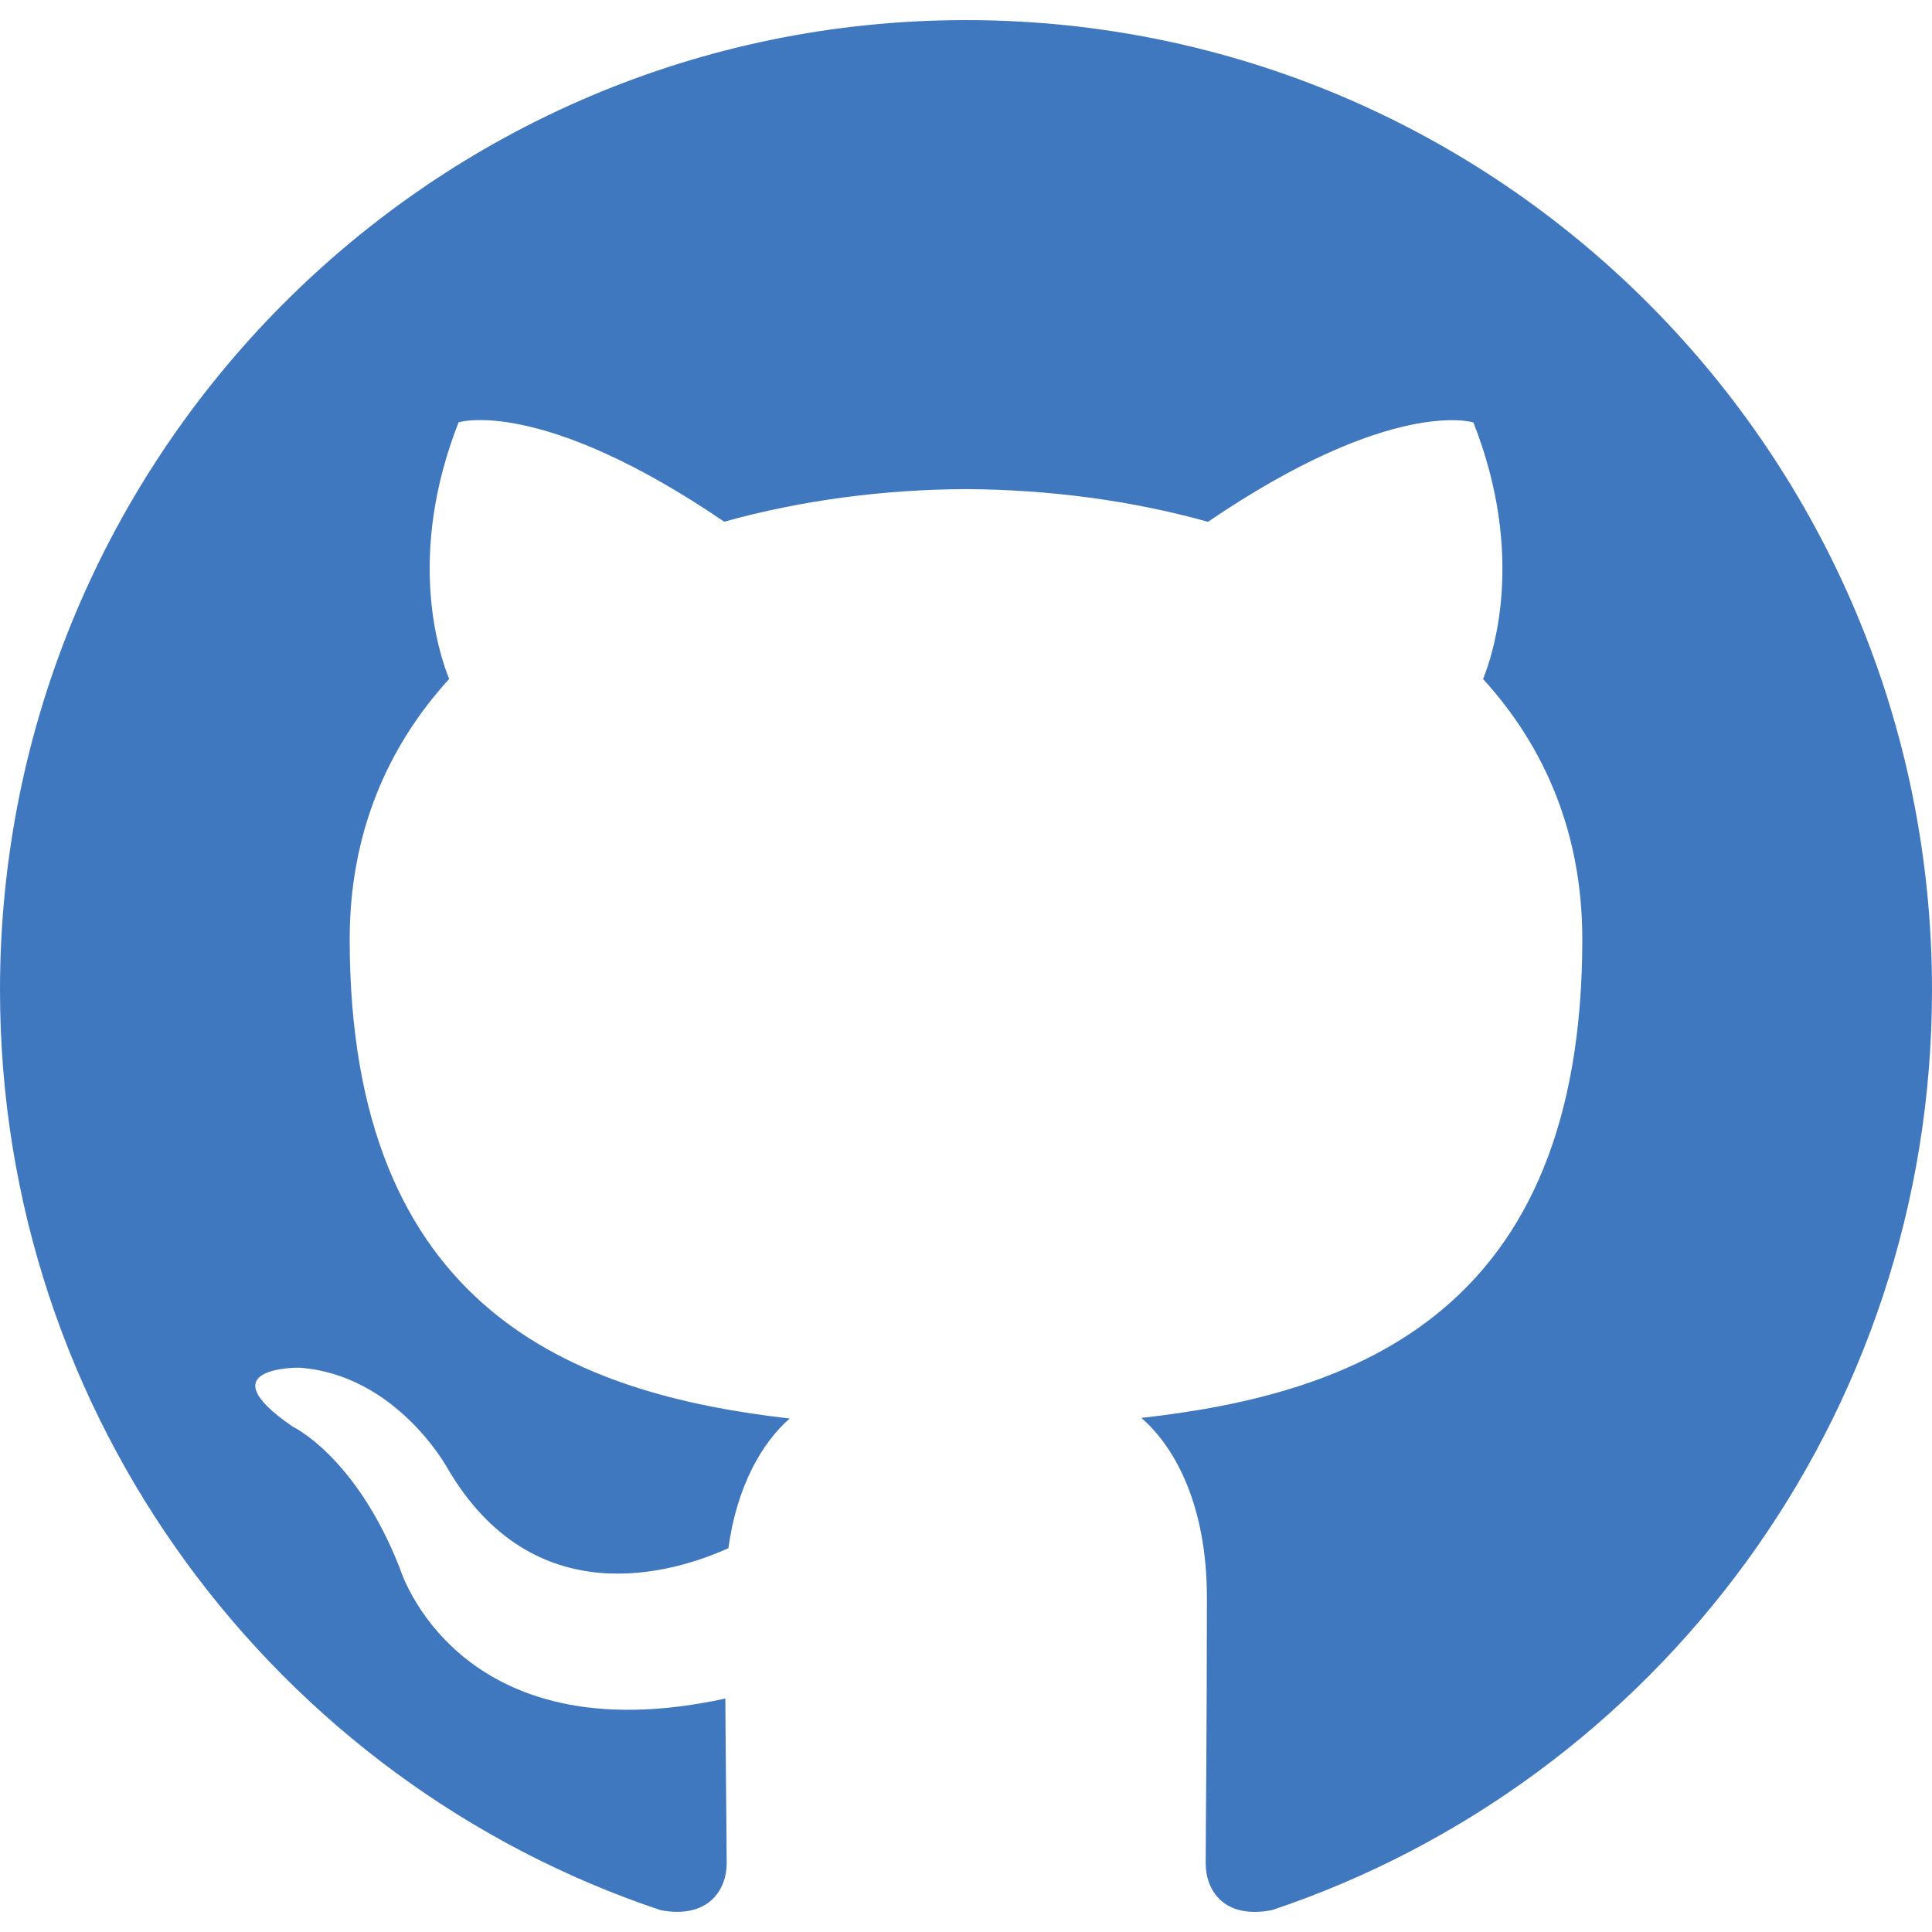
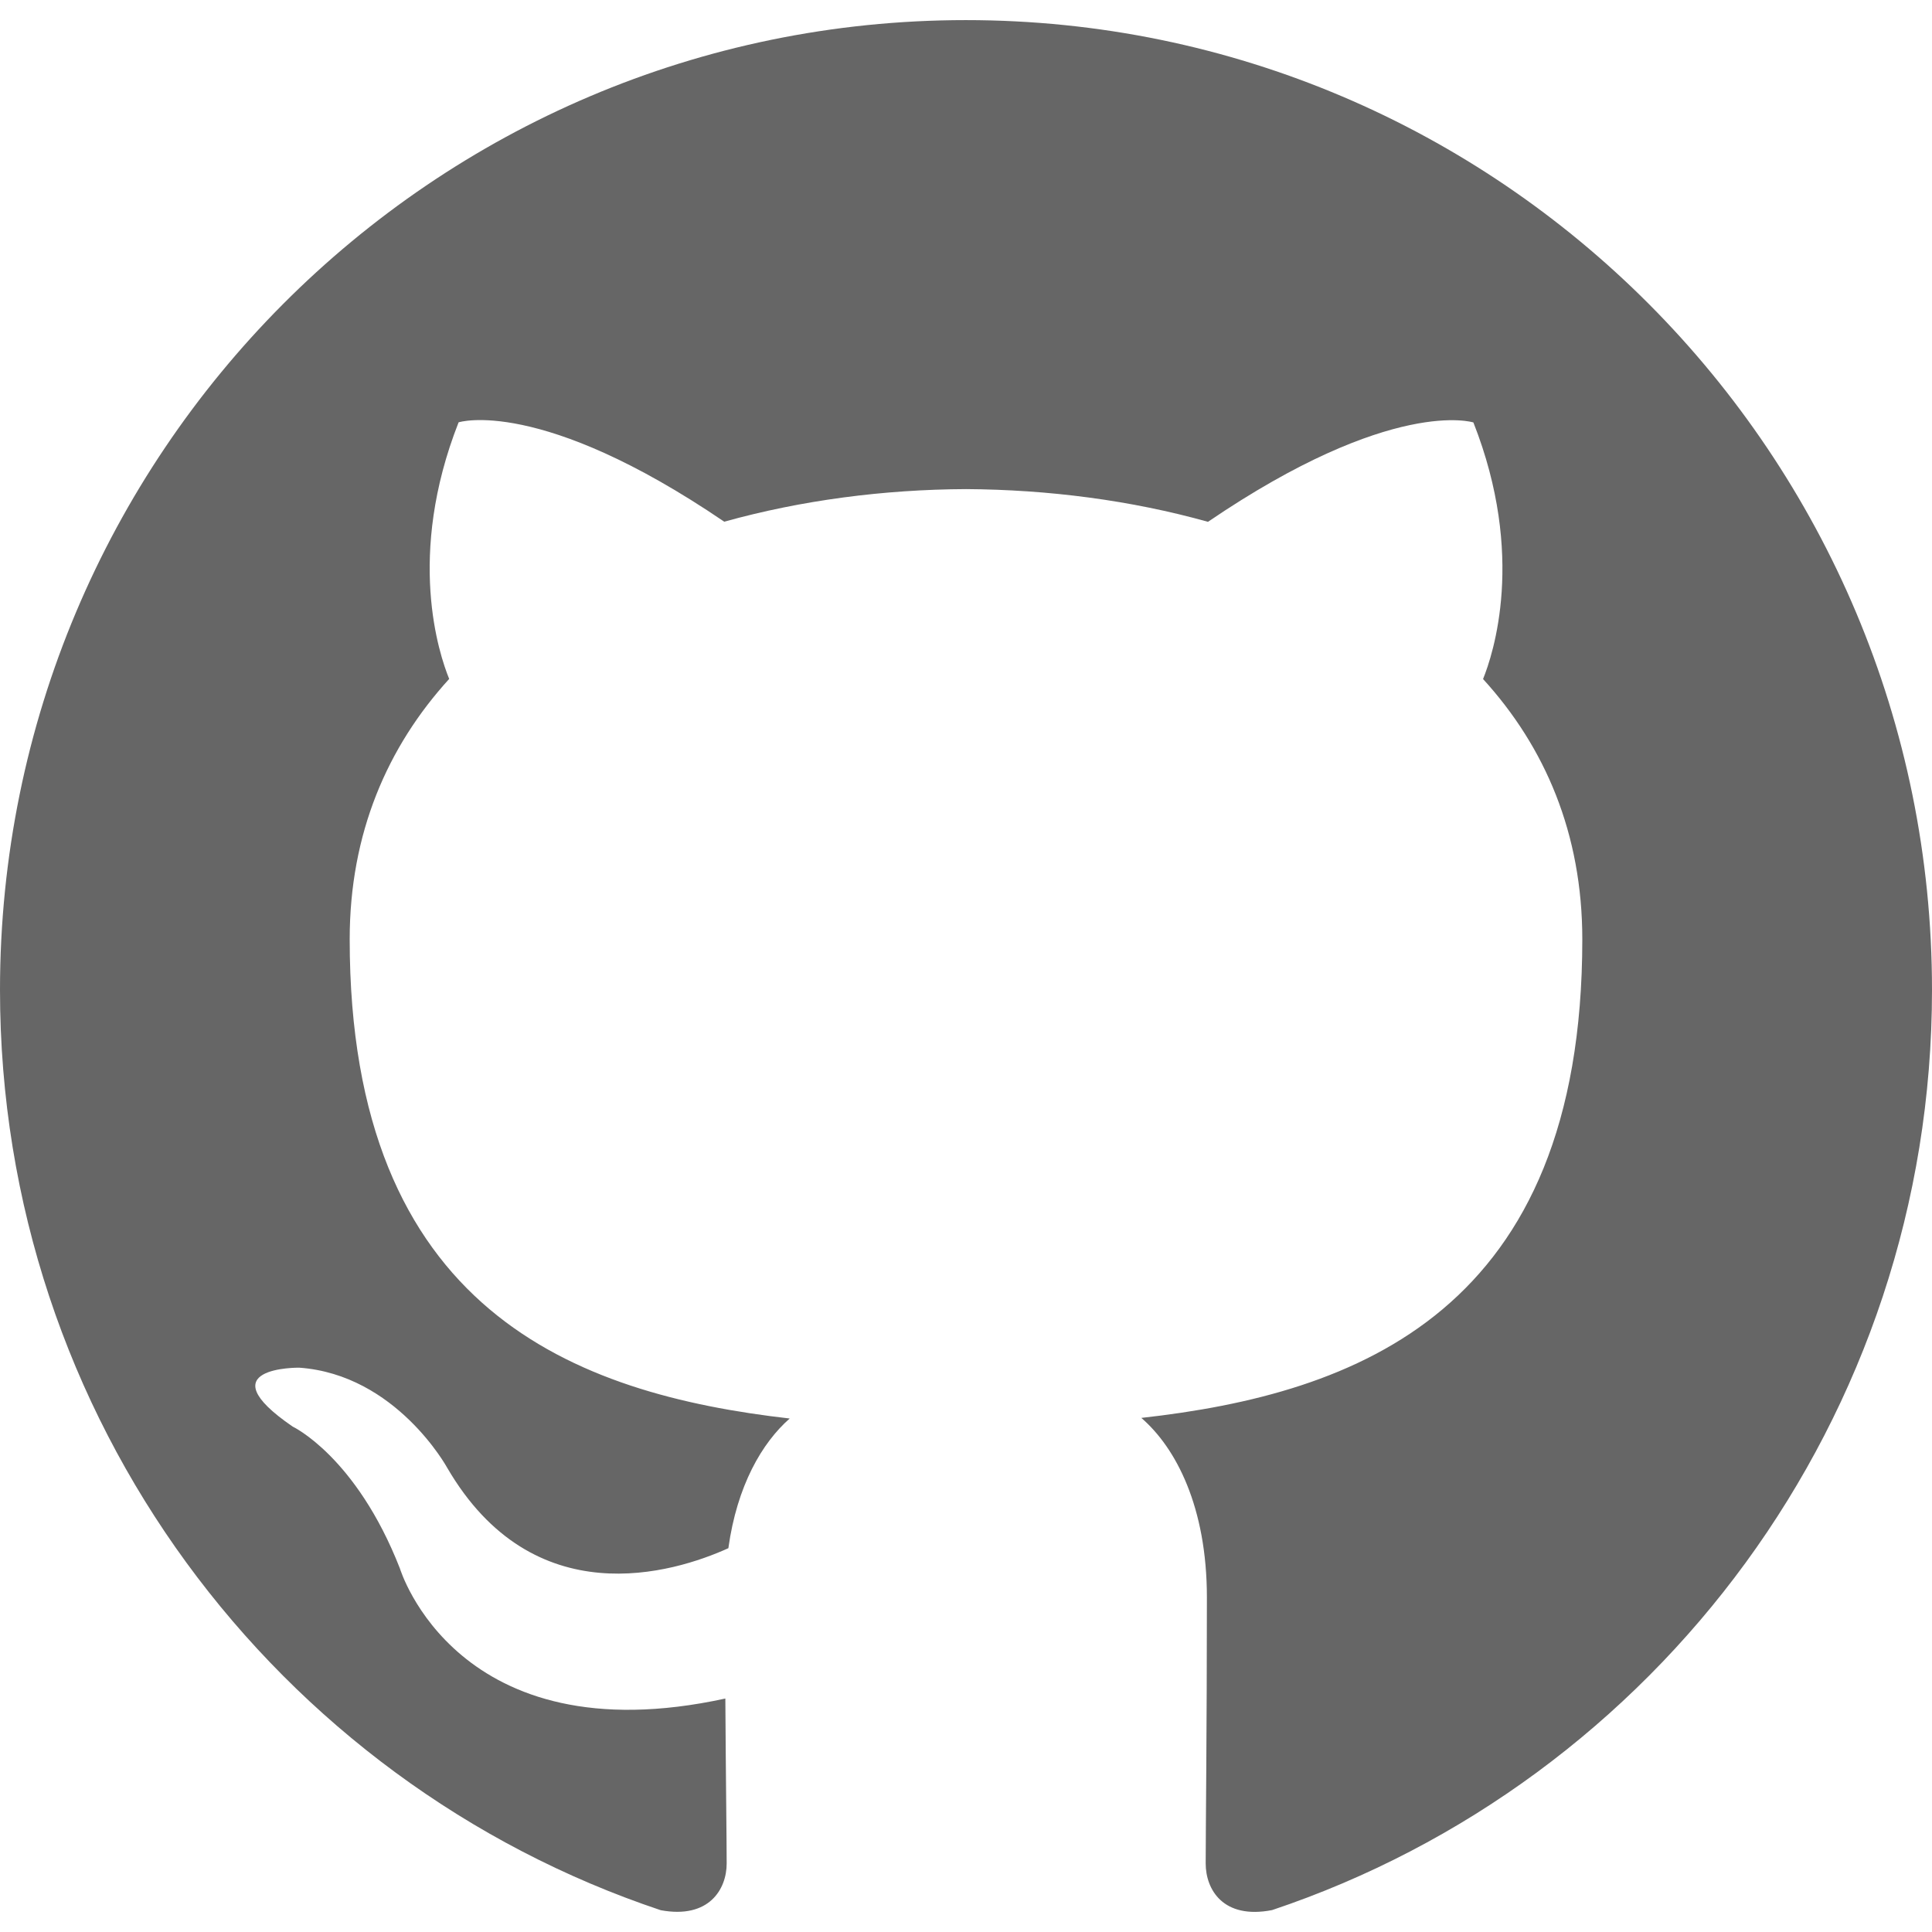
<svg xmlns="http://www.w3.org/2000/svg" version="1.1" id="Capa_1" x="0px" y="0px" viewBox="0 0 512 512" style="enable-background:new 0 0 512 512;" xml:space="preserve">
-   <path style="fill:#4078c0;" d="M255.968,5.329C114.624,5.329,0,120.401,0,262.353c0,113.536,73.344,209.856,175.104,243.872  c12.8,2.368,17.472-5.568,17.472-12.384c0-6.112-0.224-22.272-0.352-43.712c-71.2,15.52-86.24-34.464-86.24-34.464  c-11.616-29.696-28.416-37.6-28.416-37.6c-23.264-15.936,1.728-15.616,1.728-15.616c25.696,1.824,39.2,26.496,39.2,26.496  c22.848,39.264,59.936,27.936,74.528,21.344c2.304-16.608,8.928-27.936,16.256-34.368c-56.832-6.496-116.608-28.544-116.608-127.008  c0-28.064,9.984-51.008,26.368-68.992c-2.656-6.496-11.424-32.64,2.496-68c0,0,21.504-6.912,70.4,26.336  c20.416-5.696,42.304-8.544,64.096-8.64c21.728,0.128,43.648,2.944,64.096,8.672c48.864-33.248,70.336-26.336,70.336-26.336  c13.952,35.392,5.184,61.504,2.56,68c16.416,17.984,26.304,40.928,26.304,68.992c0,98.72-59.84,120.448-116.864,126.816  c9.184,7.936,17.376,23.616,17.376,47.584c0,34.368-0.32,62.08-0.32,70.496c0,6.88,4.608,14.88,17.6,12.352  C438.72,472.145,512,375.857,512,262.353C512,120.401,397.376,5.329,255.968,5.329z" />
+   <path style="fill:#666;" d="M255.968,5.329C114.624,5.329,0,120.401,0,262.353c0,113.536,73.344,209.856,175.104,243.872  c12.8,2.368,17.472-5.568,17.472-12.384c0-6.112-0.224-22.272-0.352-43.712c-71.2,15.52-86.24-34.464-86.24-34.464  c-11.616-29.696-28.416-37.6-28.416-37.6c-23.264-15.936,1.728-15.616,1.728-15.616c25.696,1.824,39.2,26.496,39.2,26.496  c22.848,39.264,59.936,27.936,74.528,21.344c2.304-16.608,8.928-27.936,16.256-34.368c-56.832-6.496-116.608-28.544-116.608-127.008  c0-28.064,9.984-51.008,26.368-68.992c-2.656-6.496-11.424-32.64,2.496-68c0,0,21.504-6.912,70.4,26.336  c20.416-5.696,42.304-8.544,64.096-8.64c21.728,0.128,43.648,2.944,64.096,8.672c48.864-33.248,70.336-26.336,70.336-26.336  c13.952,35.392,5.184,61.504,2.56,68c16.416,17.984,26.304,40.928,26.304,68.992c0,98.72-59.84,120.448-116.864,126.816  c9.184,7.936,17.376,23.616,17.376,47.584c0,34.368-0.32,62.08-0.32,70.496c0,6.88,4.608,14.88,17.6,12.352  C438.72,472.145,512,375.857,512,262.353C512,120.401,397.376,5.329,255.968,5.329z" />
  <g>
</g>
  <g>
</g>
  <g>
</g>
  <g>
</g>
  <g>
</g>
  <g>
</g>
  <g>
</g>
  <g>
</g>
  <g>
</g>
  <g>
</g>
  <g>
</g>
  <g>
</g>
  <g>
</g>
  <g>
</g>
  <g>
</g>
</svg>
